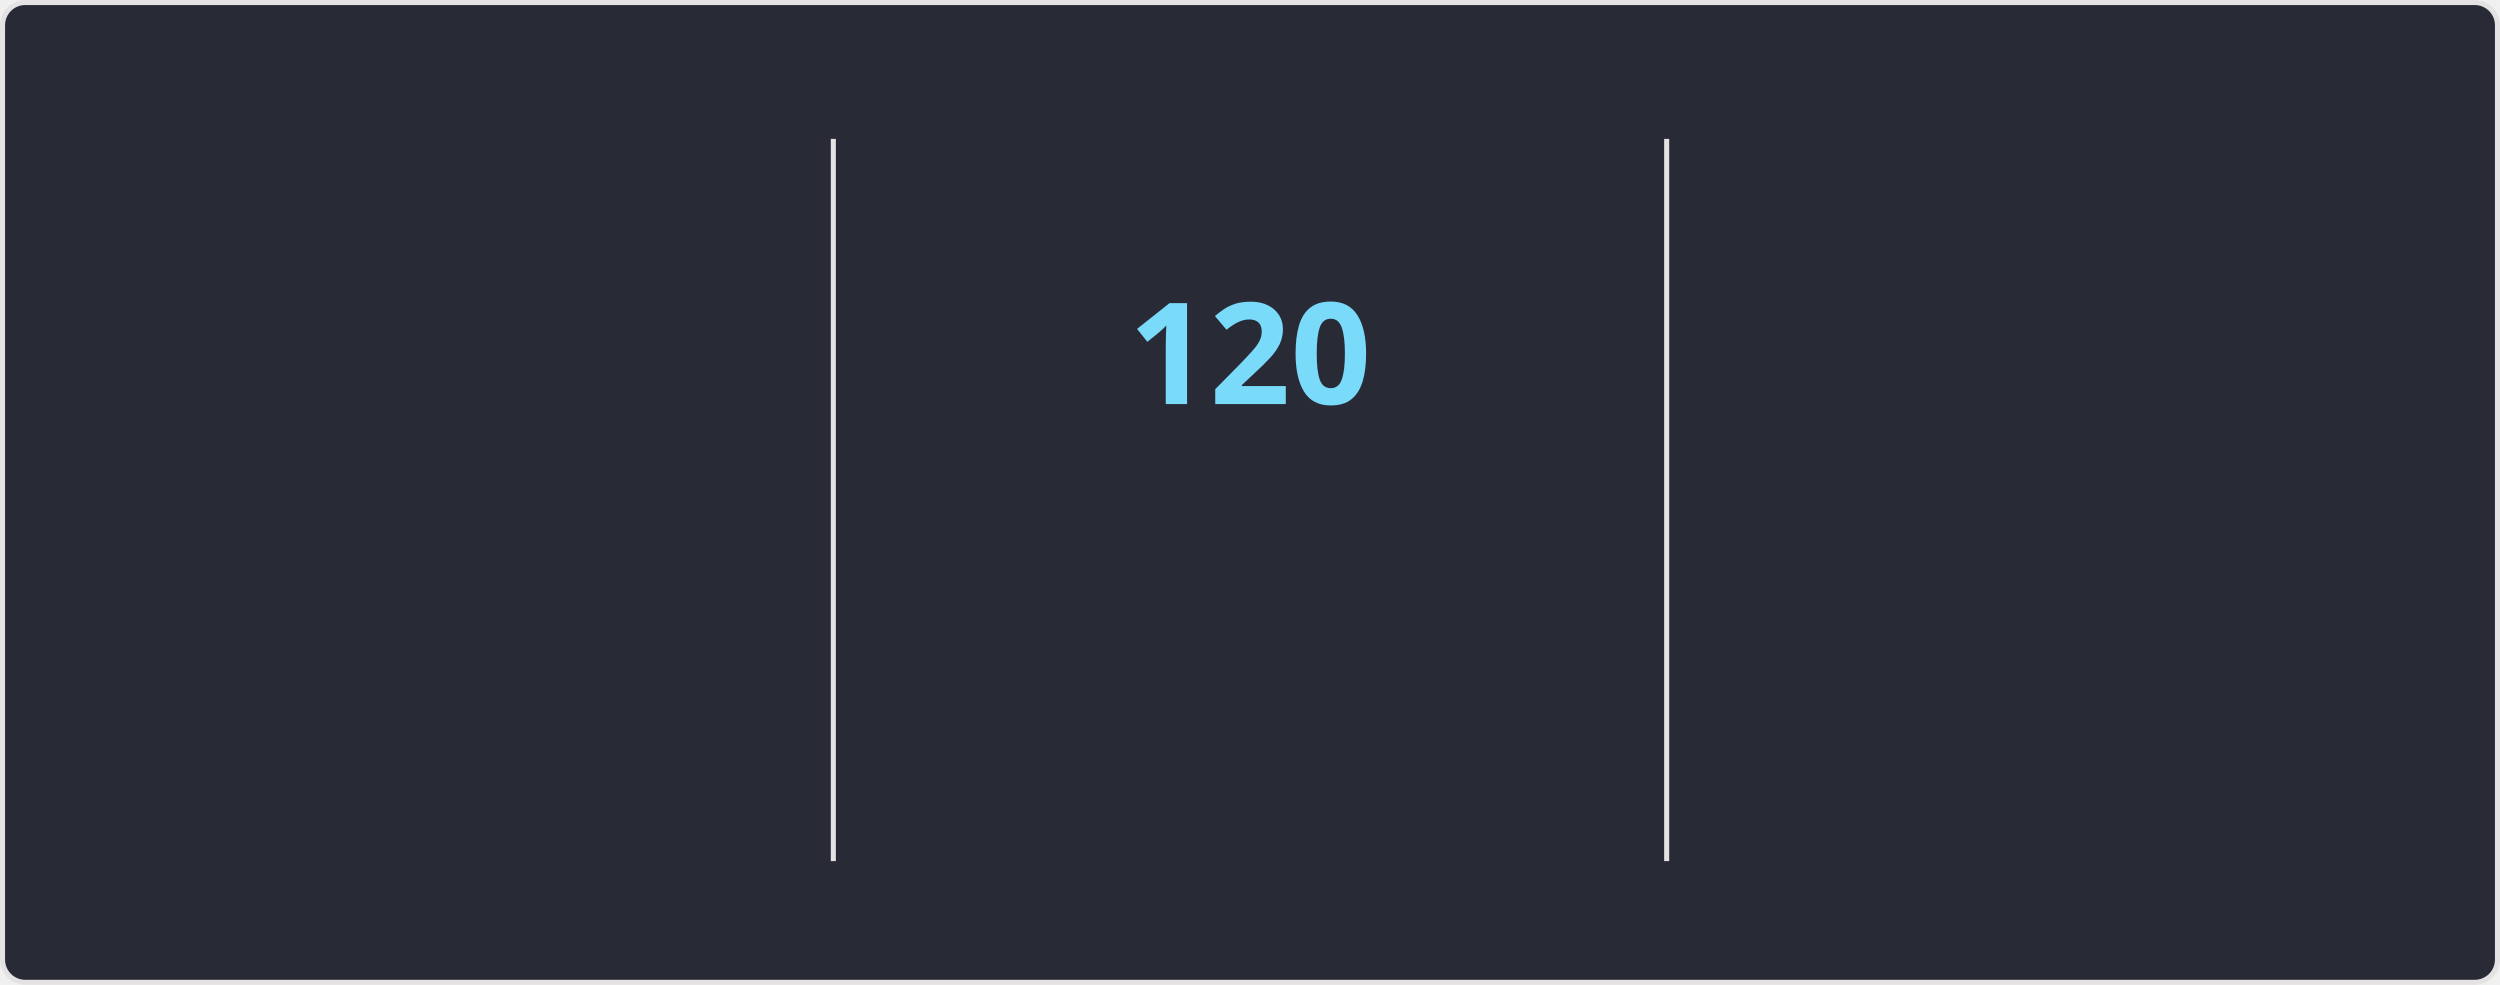
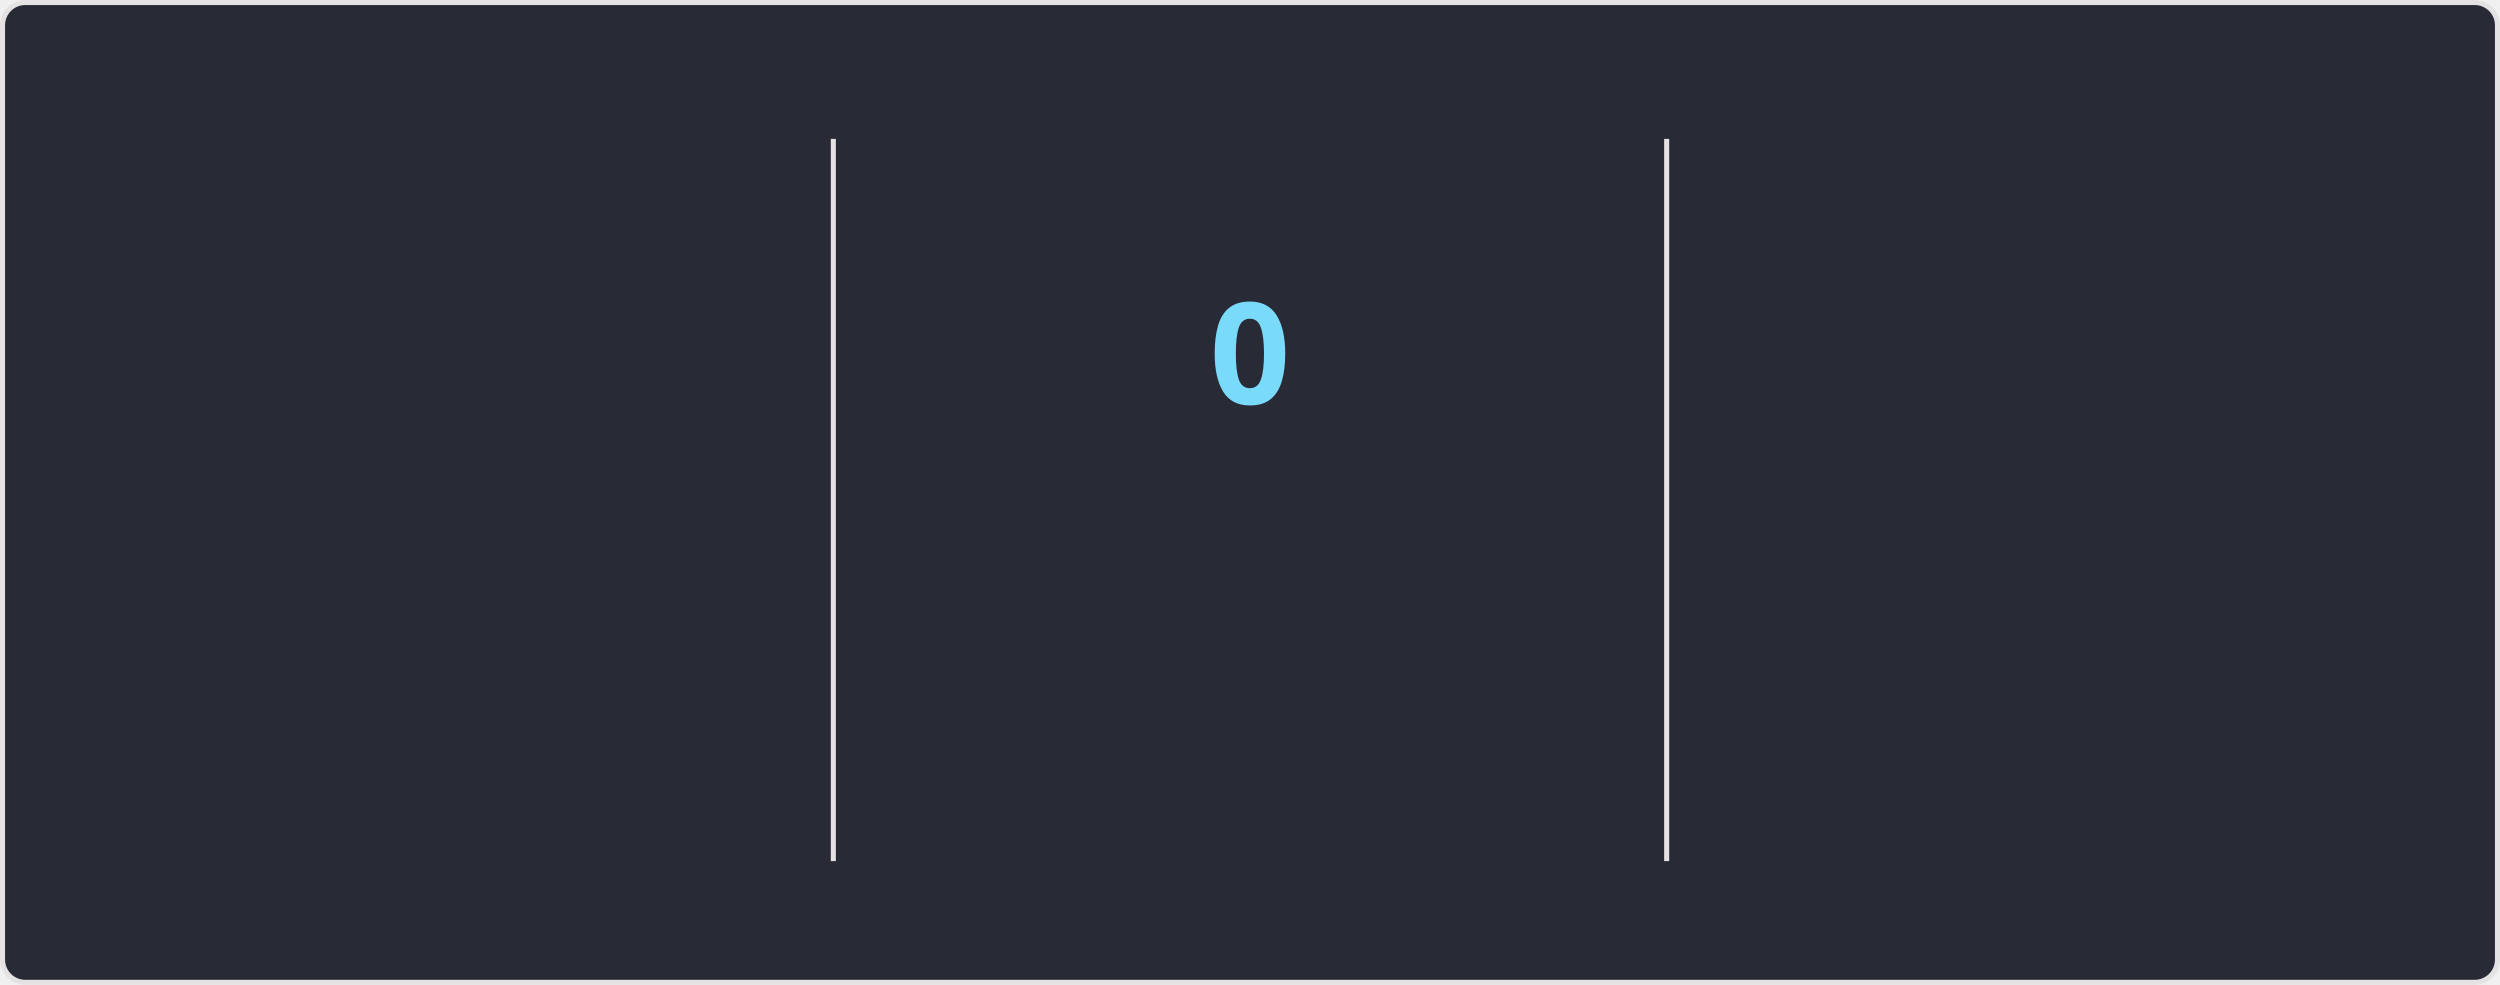
<svg xmlns="http://www.w3.org/2000/svg" style="isolation: isolate" viewBox="0 0 495 195" width="495px" height="195px" direction="ltr">
  <style>
    @keyframes currstreak {
      0% { font-size: 3px; opacity: 0.2; }
      80% { font-size: 34px; opacity: 1; }
      100% { font-size: 28px; opacity: 1; }
    }
    @keyframes fadein {
      0% { opacity: 0; }
      100% { opacity: 1; }
    }
    .big-number {
      font-family: "Segoe UI", Ubuntu, sans-serif;
      font-weight: 700;
      font-size: 28px;
      fill: #ff6e96;
    }
    .label {
      font-family: "Segoe UI", Ubuntu, sans-serif;
      font-weight: 400;
      font-size: 14px;
      fill: #ff6e96;
    }
    .range-text {
      font-family: "Segoe UI", Ubuntu, sans-serif;
      font-weight: 400;
      font-size: 12px;
      fill: #f8f8f2;
    }
    .current-streak-num {
      font-family: "Segoe UI", Ubuntu, sans-serif;
      font-weight: 700;
      font-size: 28px;
      fill: #79dafa;
    }</style>
  <defs>
    <clipPath id="outer_rectangle">
      <rect width="495" height="195" rx="4.5" />
    </clipPath>
    <mask id="mask_out_ring_behind_fire">
      <rect width="495" height="195" fill="white" />
      <ellipse id="mask-ellipse" cx="247.5" cy="32" rx="13" ry="18" fill="black" />
    </mask>
  </defs>
  <g clip-path="url(#outer_rectangle)">
    <g style="isolation: isolate">
      <rect fill="#282a36" rx="4.5" x="0.5" y="0.5" width="494" height="194" stroke="#e4e2e2" />
    </g>
    <g style="isolation: isolate">
      <line x1="165" y1="28" x2="165" y2="170" vector-effect="non-scaling-stroke" stroke-width="1" stroke="#e4e2e2" stroke-linejoin="miter" stroke-linecap="square" stroke-miterlimit="3" />
      <line x1="330" y1="28" x2="330" y2="170" vector-effect="non-scaling-stroke" stroke-width="1" stroke="#e4e2e2" stroke-linejoin="miter" stroke-linecap="square" stroke-miterlimit="3" />
    </g>
    <g style="isolation: isolate">
      <g transform="translate(82.5, 48)">
        <text x="0" y="32" stroke-width="0" text-anchor="middle" class="big-number" style="opacity: 0; animation: fadein 0.5s linear forwards 0.6s">
            7.3K
          </text>
      </g>
      <g transform="translate(82.5, 84)">
        <text x="0" y="32" stroke-width="0" text-anchor="middle" class="label" style="opacity: 0; animation: fadein 0.5s linear forwards 0.7s">
            Total Contributions
          </text>
      </g>
      <g transform="translate(82.5, 114)">
        <text x="0" y="32" stroke-width="0" text-anchor="middle" class="range-text" style="opacity: 0; animation: fadein 0.5s linear forwards 0.8s">
            Nov 9 - Present
          </text>
      </g>
    </g>
    <g style="isolation: isolate">
      <g mask="url(#mask_out_ring_behind_fire)">
        <circle cx="247.5" cy="71" r="40" fill="none" stroke="#ff6e96" stroke-width="5" style="opacity: 0; animation: fadein 0.5s linear forwards 0.4s" />
      </g>
      <g transform="translate(247.5, 19.5)" stroke-opacity="0" style="opacity: 0; animation: fadein 0.5s linear forwards 0.6s">
        <path d="M -12 -0.5 L 15 -0.5 L 15 23.5 L -12 23.5 L -12 -0.5 Z" fill="none" />
        <path d="M 1.5 0.67 C 1.5 0.67 2.24 3.32 2.24 5.47 C 2.24 7.53 0.89 9.2 -1.17 9.2 C -3.23 9.2 -4.79 7.53 -4.79 5.47 L -4.76 5.11 C -6.78 7.51 -8 10.62 -8 13.99 C -8 18.41 -4.42 22 0 22 C 4.42 22 8 18.41 8 13.99 C 8 8.6 5.41 3.79 1.5 0.67 Z M -0.29 19 C -2.07 19 -3.51 17.6 -3.51 15.86 C -3.51 14.24 -2.46 13.1 -0.7 12.74 C 1.07 12.38 2.9 11.53 3.92 10.16 C 4.31 11.45 4.51 12.81 4.51 14.2 C 4.51 16.85 2.36 19 -0.29 19 Z" fill="#ff6e96" stroke-opacity="0" />
      </g>
      <g transform="translate(247.5, 48)">
        <text x="0" y="32" stroke-width="0" text-anchor="middle" class="current-streak-num" style="animation: currstreak 0.6s linear forwards">
-             120
+             0
          </text>
      </g>
      <g transform="translate(247.5, 108)">
        <text x="0" y="32" stroke-width="0" text-anchor="middle" class="label" style="opacity: 0; animation: fadein 0.5s linear forwards 0.9s">
            Current Streak
          </text>
      </g>
      <g transform="translate(247.5, 145)">
        <text x="0" y="21" stroke-width="0" text-anchor="middle" class="range-text" style="opacity: 0; animation: fadein 0.5s linear forwards 0.9s">
-             Jul 12 - Nov 8
+             0 days
          </text>
      </g>
    </g>
    <g style="isolation: isolate">
      <g transform="translate(412.5, 48)">
        <text x="0" y="32" stroke-width="0" text-anchor="middle" class="big-number" style="opacity: 0; animation: fadein 0.5s linear forwards 1.2s">
            120
          </text>
      </g>
      <g transform="translate(412.5, 84)">
        <text x="0" y="32" stroke-width="0" text-anchor="middle" class="label" style="opacity: 0; animation: fadein 0.5s linear forwards 1.3s">
            Longest Streak
          </text>
      </g>
      <g transform="translate(412.5, 114)">
        <text x="0" y="32" stroke-width="0" text-anchor="middle" class="range-text" style="opacity: 0; animation: fadein 0.5s linear forwards 1.4s">
            Jul 12 - Nov 8
          </text>
      </g>
    </g>
  </g>
</svg>
